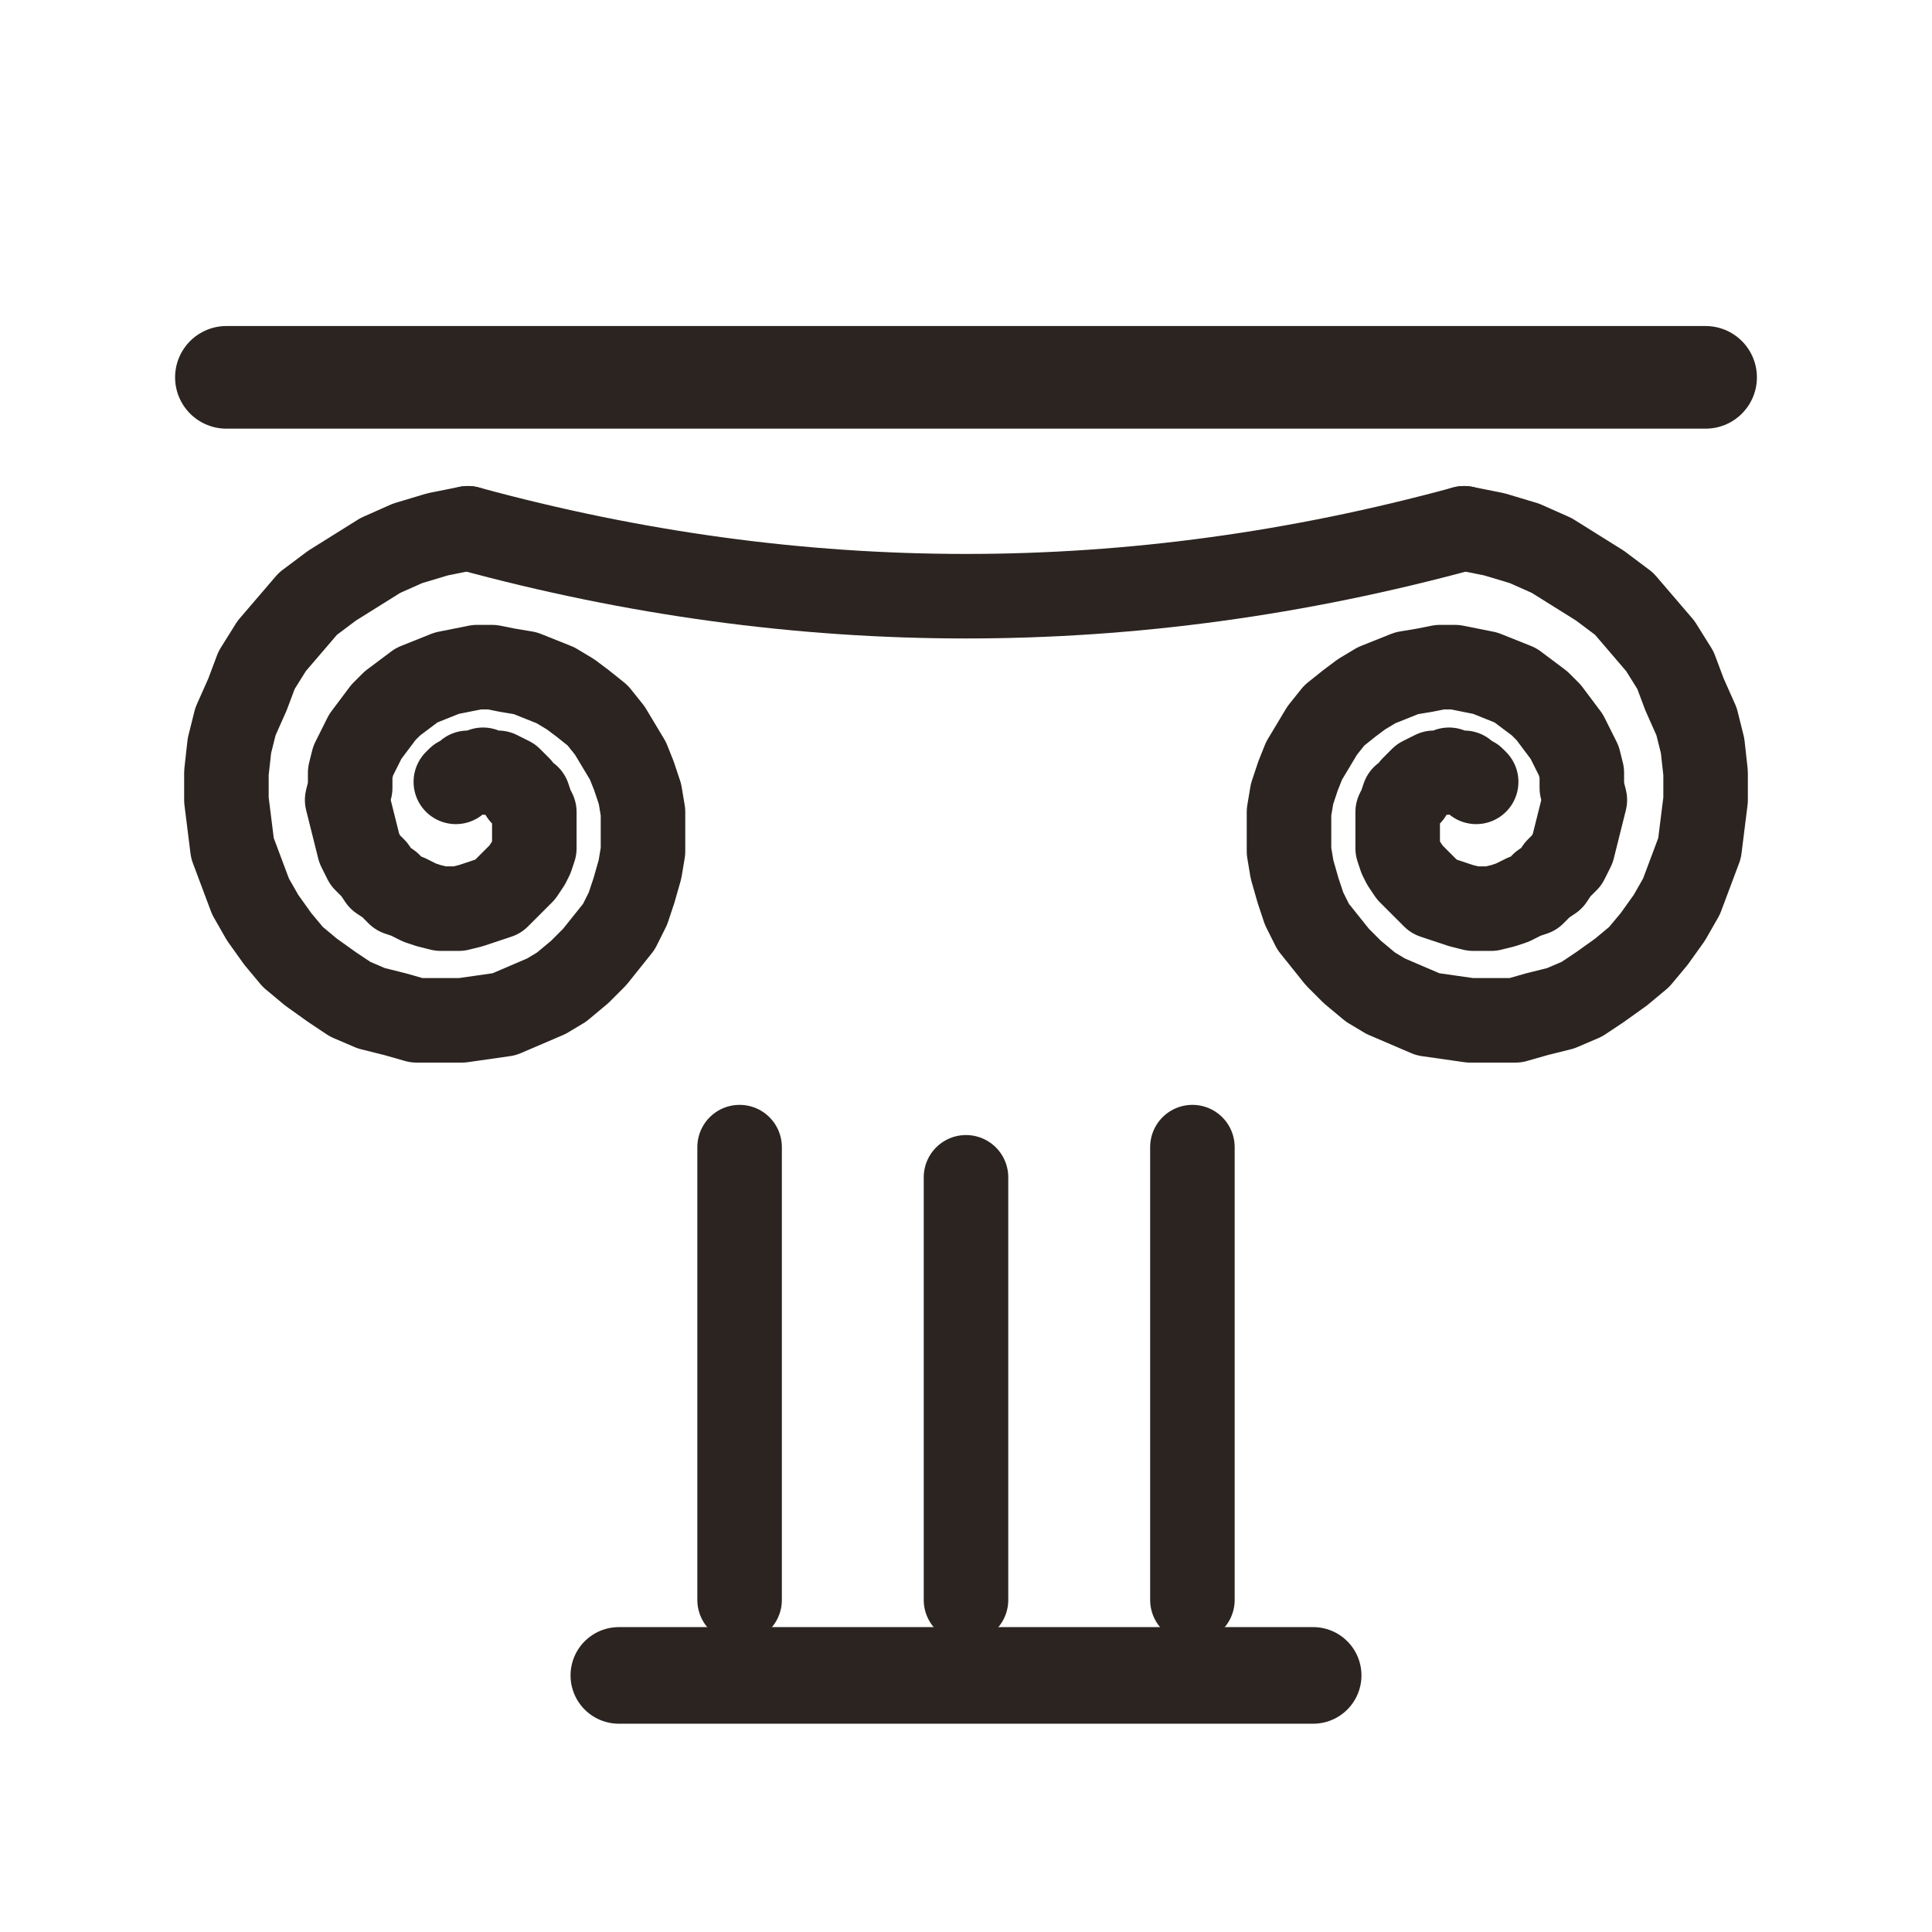
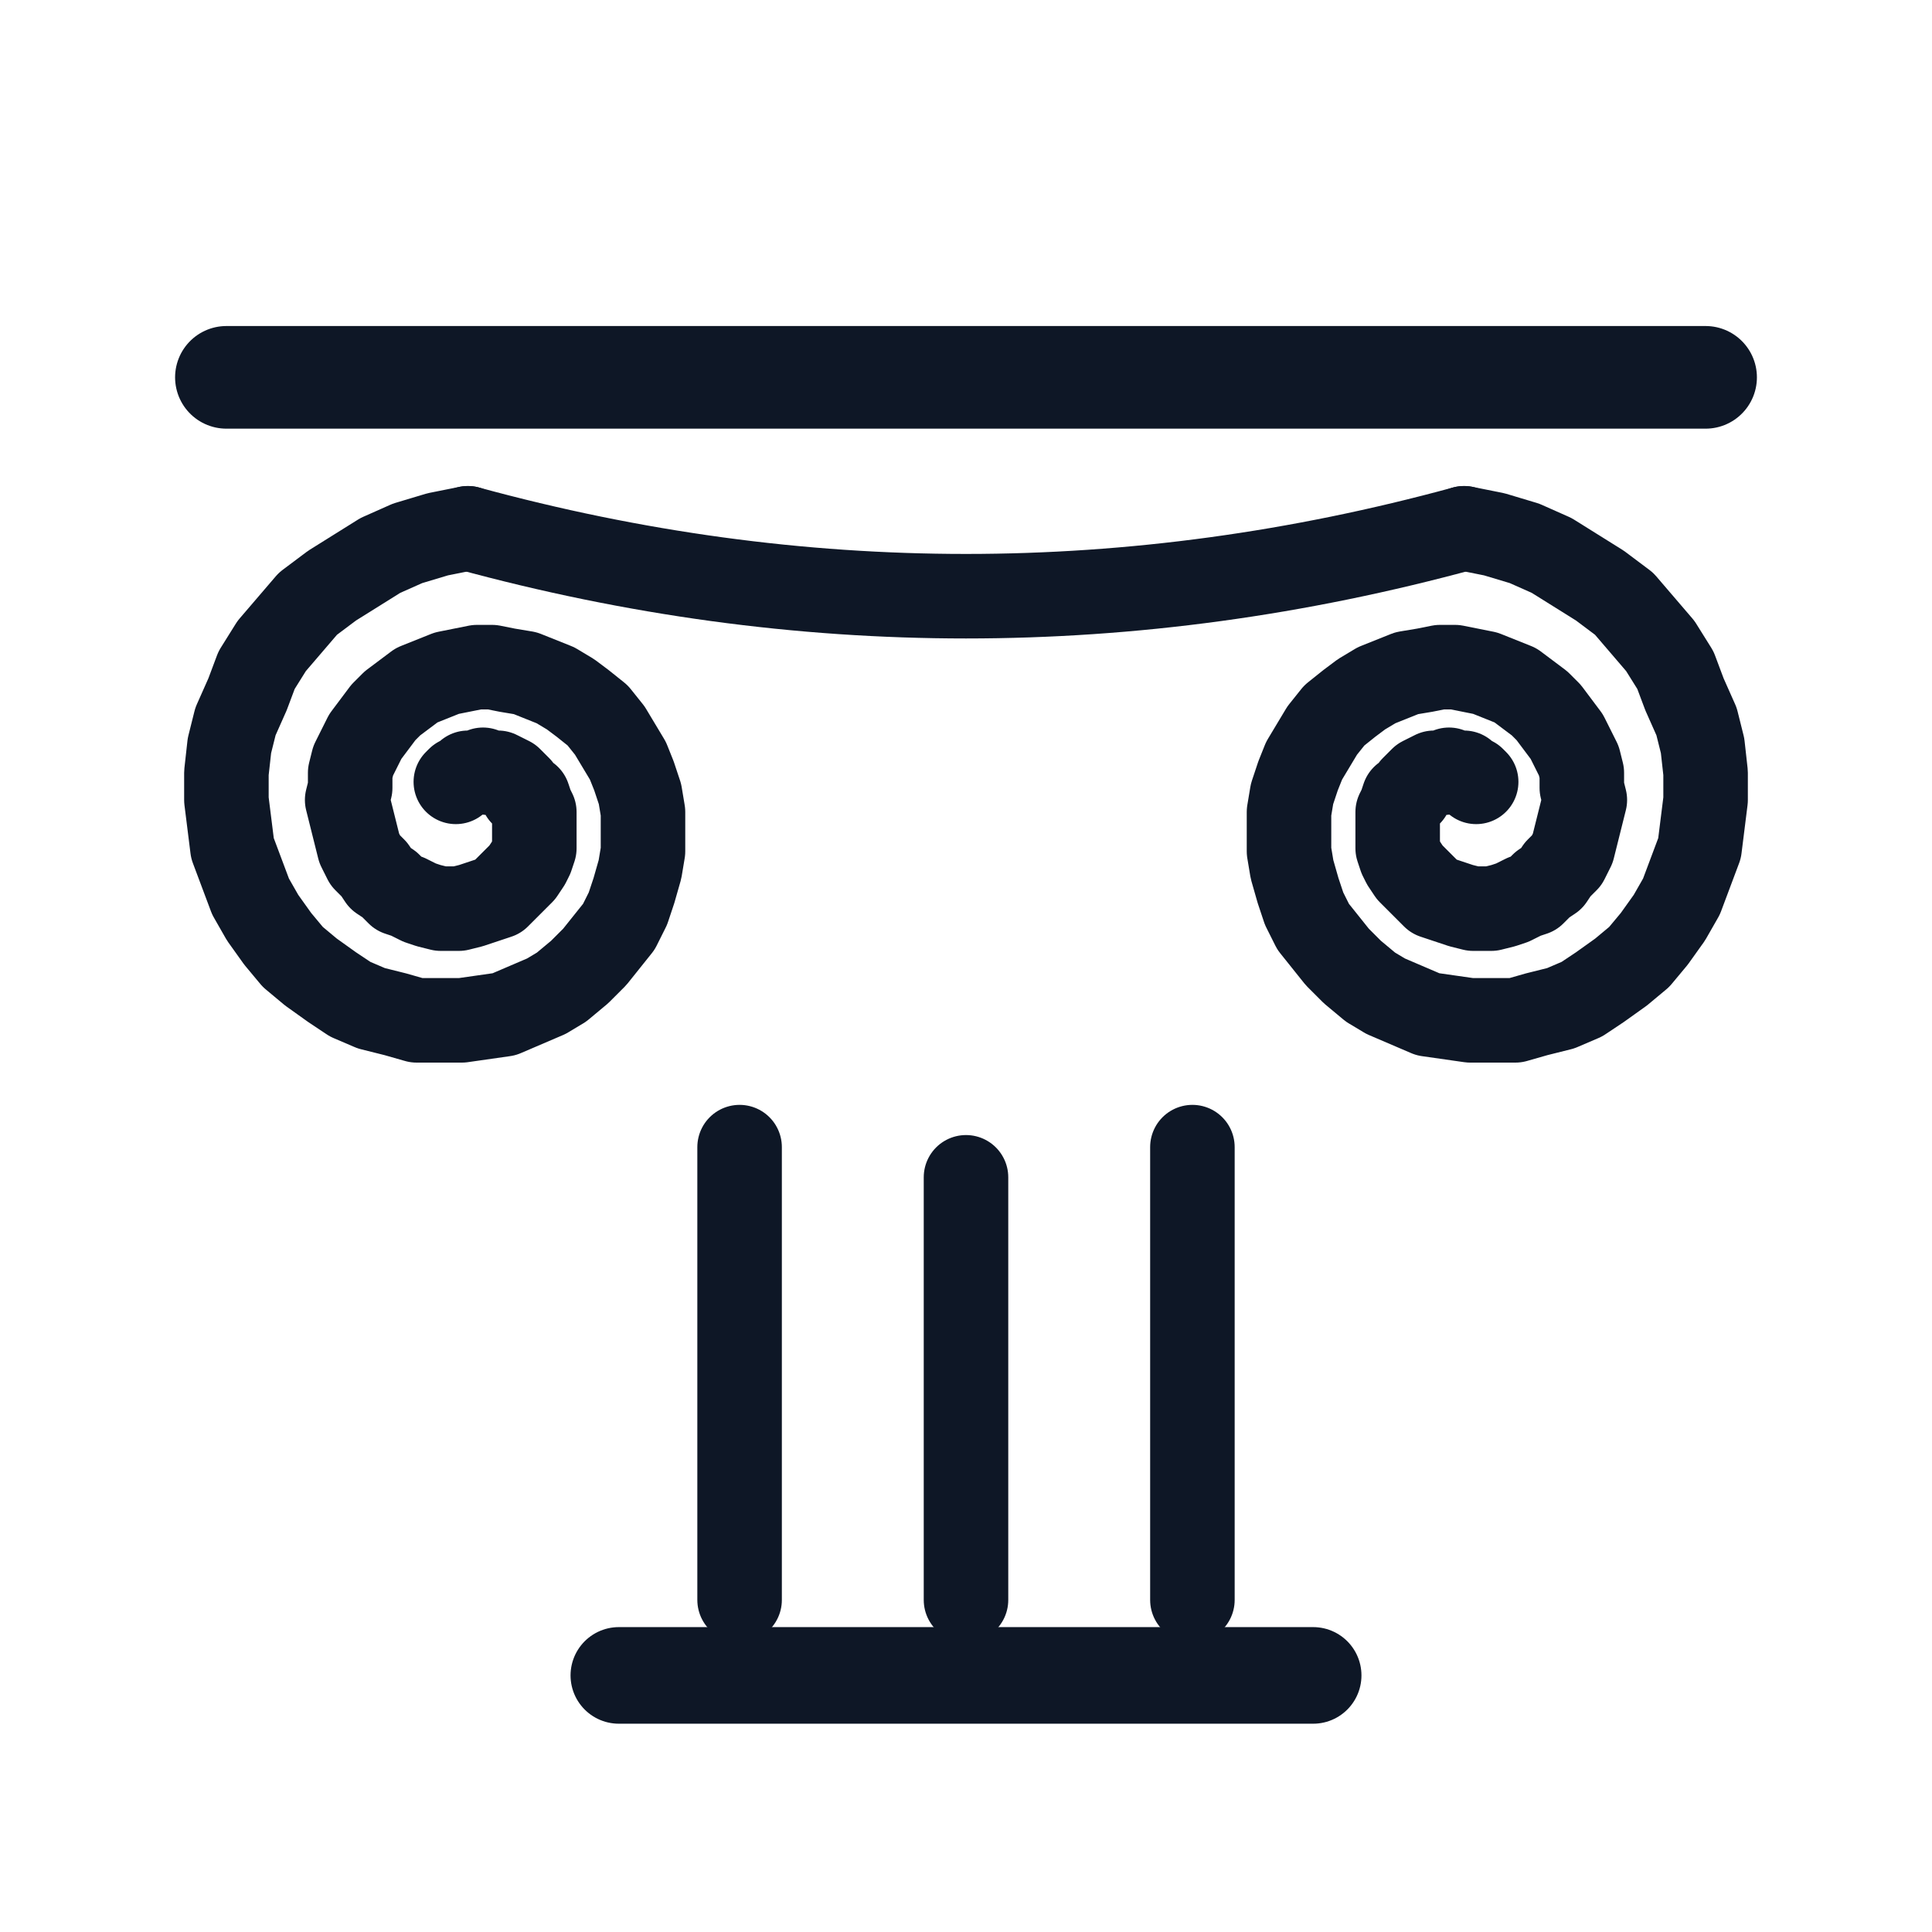
- <svg xmlns="http://www.w3.org/2000/svg" viewBox="0 0 64 64" fill="none" stroke="#2b2420" stroke-width="2.8" stroke-linecap="round" stroke-linejoin="round">
-   <style>@media (prefers-color-scheme: dark){svg{stroke:#efe9dd}}</style>
+ <svg xmlns="http://www.w3.org/2000/svg" viewBox="0 0 64 64" fill="none" stroke="#0e1726" stroke-width="2.8" stroke-linecap="round" stroke-linejoin="round">
+   <style>@media (prefers-color-scheme: dark){svg{stroke:#eaf0fb}}</style>
  <path d="M7.5 12.5h49" stroke-width="3.4" />
  <path d="M15.5 17.5 14.5 17.7 13.5 18.0 12.6 18.4 11.8 18.9 11.0 19.4 10.2 20.0 9.6 20.7 9.0 21.4 8.5 22.2 8.2 23.0 7.8 23.9 7.6 24.7 7.5 25.6 7.5 26.5 7.6 27.3 7.7 28.1 8.0 28.9 8.3 29.7 8.7 30.4 9.2 31.1 9.7 31.7 10.3 32.2 11.0 32.7 11.6 33.1 12.3 33.4 13.1 33.6 13.8 33.8 14.6 33.8 15.3 33.8 16.0 33.7 16.7 33.6 17.4 33.3 18.1 33.0 18.6 32.7 19.2 32.2 19.7 31.7 20.1 31.2 20.5 30.7 20.8 30.1 21.0 29.5 21.2 28.8 21.3 28.2 21.3 27.6 21.3 26.9 21.2 26.3 21.0 25.7 20.8 25.2 20.5 24.7 20.2 24.2 19.8 23.7 19.3 23.3 18.9 23.0 18.4 22.7 17.9 22.5 17.4 22.3 16.8 22.2 16.3 22.1 15.8 22.1 15.3 22.2 14.8 22.3 14.3 22.5 13.8 22.7 13.4 23.0 13.0 23.3 12.7 23.6 12.4 24.0 12.1 24.4 11.9 24.8 11.7 25.2 11.6 25.6 11.6 26.1 11.5 26.5 11.6 26.9 11.7 27.3 11.8 27.7 11.9 28.1 12.1 28.5 12.4 28.8 12.6 29.1 12.9 29.3 13.2 29.6 13.5 29.7 13.9 29.9 14.2 30.0 14.6 30.1 14.9 30.1 15.2 30.1 15.6 30.0 15.9 29.9 16.2 29.8 16.5 29.7 16.7 29.5 16.9 29.3 17.1 29.1 17.3 28.9 17.5 28.6 17.6 28.4 17.7 28.1 17.7 27.9 17.7 27.6 17.7 27.3 17.7 27.1 17.7 26.9 17.6 26.7 17.5 26.4 17.3 26.3 17.2 26.1 17.0 25.9 16.9 25.8 16.7 25.7 16.5 25.6 16.4 25.6 16.2 25.6 16.0 25.5 15.8 25.6 15.7 25.6 15.5 25.6 15.4 25.7 15.2 25.8 15.1 25.9" />
  <path d="M48.5 17.5 49.5 17.7 50.5 18.0 51.4 18.4 52.2 18.9 53.0 19.4 53.8 20.0 54.4 20.7 55.0 21.4 55.5 22.2 55.8 23.0 56.2 23.9 56.4 24.7 56.5 25.6 56.5 26.5 56.4 27.3 56.3 28.1 56.0 28.9 55.7 29.7 55.3 30.4 54.8 31.1 54.3 31.7 53.7 32.2 53.0 32.7 52.4 33.1 51.7 33.4 50.9 33.6 50.2 33.8 49.4 33.8 48.7 33.8 48.0 33.7 47.3 33.6 46.6 33.3 45.9 33.0 45.4 32.7 44.8 32.2 44.3 31.7 43.9 31.2 43.5 30.7 43.2 30.1 43.0 29.5 42.8 28.8 42.7 28.2 42.7 27.6 42.7 26.9 42.8 26.3 43.0 25.7 43.2 25.2 43.5 24.7 43.8 24.2 44.2 23.7 44.7 23.3 45.1 23.0 45.6 22.7 46.1 22.5 46.6 22.3 47.2 22.2 47.7 22.1 48.2 22.1 48.7 22.2 49.2 22.3 49.7 22.5 50.2 22.7 50.6 23.0 51.0 23.3 51.3 23.6 51.6 24.0 51.9 24.4 52.1 24.8 52.3 25.2 52.4 25.6 52.4 26.1 52.5 26.5 52.4 26.9 52.3 27.3 52.2 27.7 52.1 28.1 51.9 28.5 51.6 28.8 51.4 29.1 51.1 29.3 50.8 29.6 50.5 29.7 50.1 29.9 49.8 30.0 49.4 30.1 49.1 30.1 48.8 30.1 48.4 30.0 48.1 29.9 47.8 29.8 47.5 29.7 47.3 29.5 47.1 29.3 46.9 29.1 46.7 28.9 46.5 28.6 46.4 28.4 46.3 28.1 46.3 27.9 46.3 27.6 46.3 27.3 46.3 27.1 46.3 26.9 46.4 26.7 46.5 26.4 46.7 26.3 46.8 26.1 47.0 25.9 47.1 25.8 47.3 25.7 47.5 25.6 47.6 25.6 47.8 25.6 48.0 25.5 48.2 25.6 48.3 25.6 48.5 25.6 48.6 25.7 48.8 25.8 48.9 25.9" />
  <path d="M15.5 17.5Q32 22 48.5 17.5" />
  <path d="M24.5 38v15M32 39v14M39.5 38v15" />
  <path d="M20.5 55.5h23" stroke-width="3.2" />
</svg>
